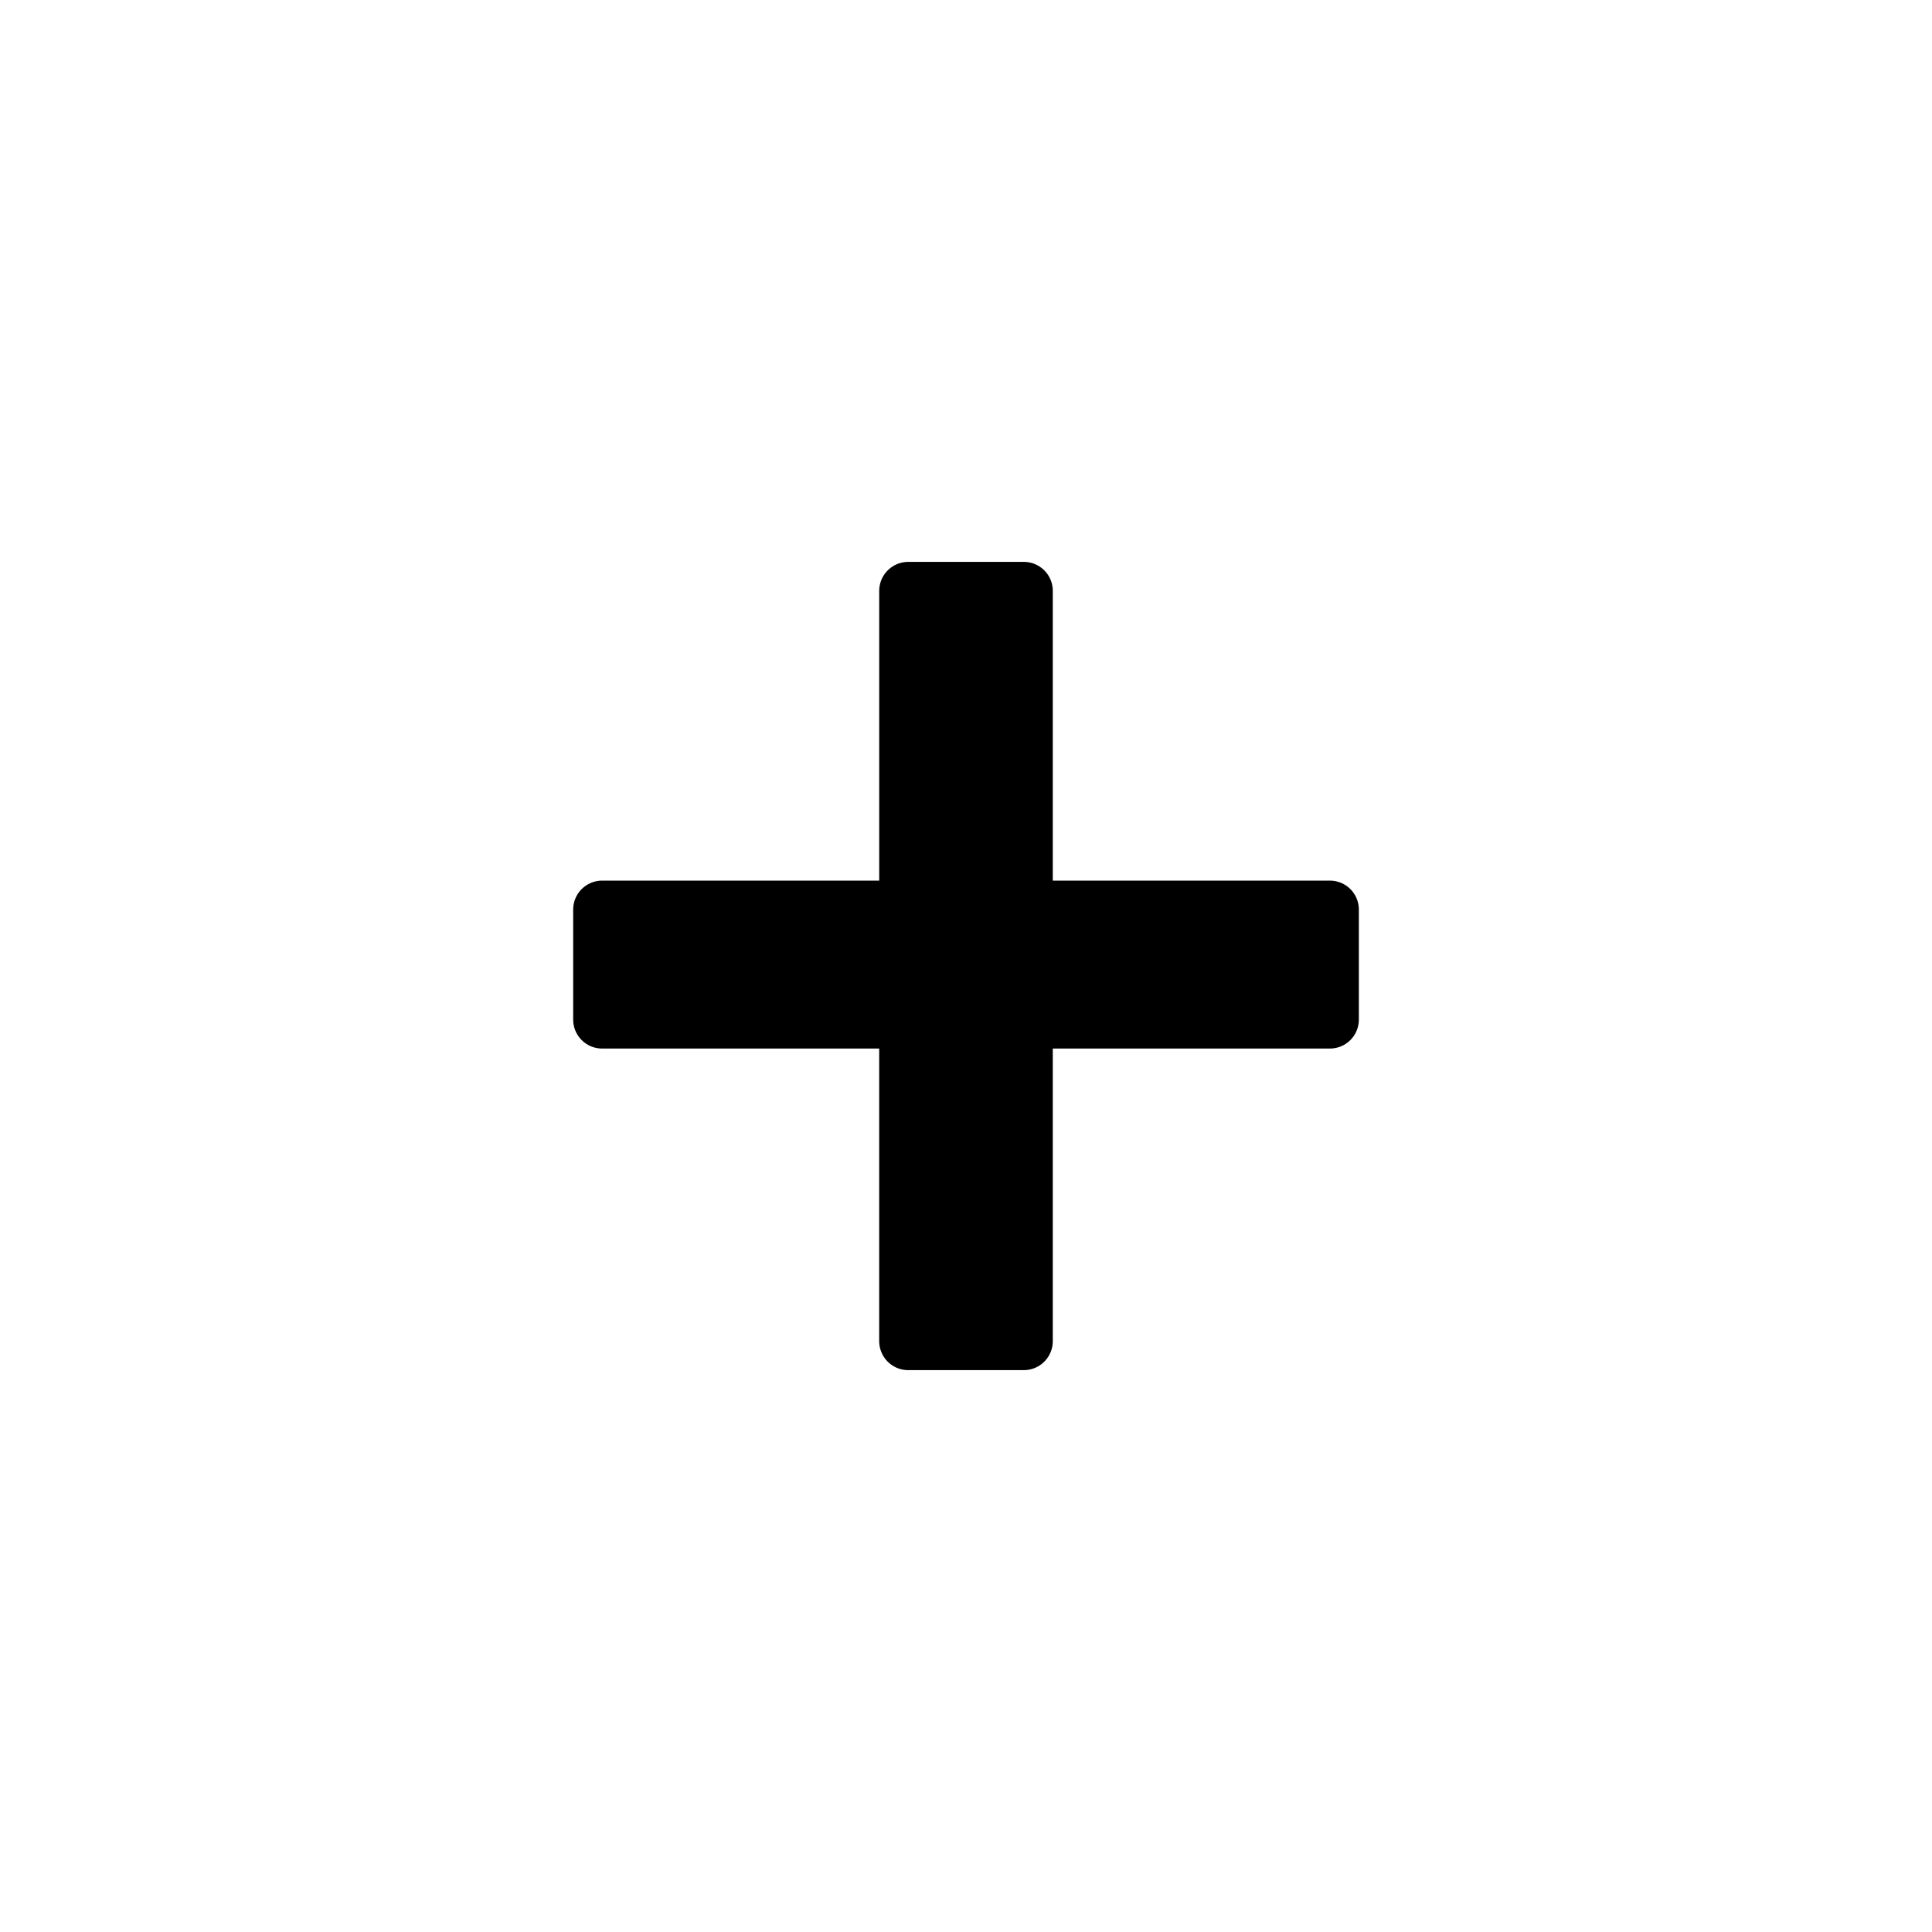
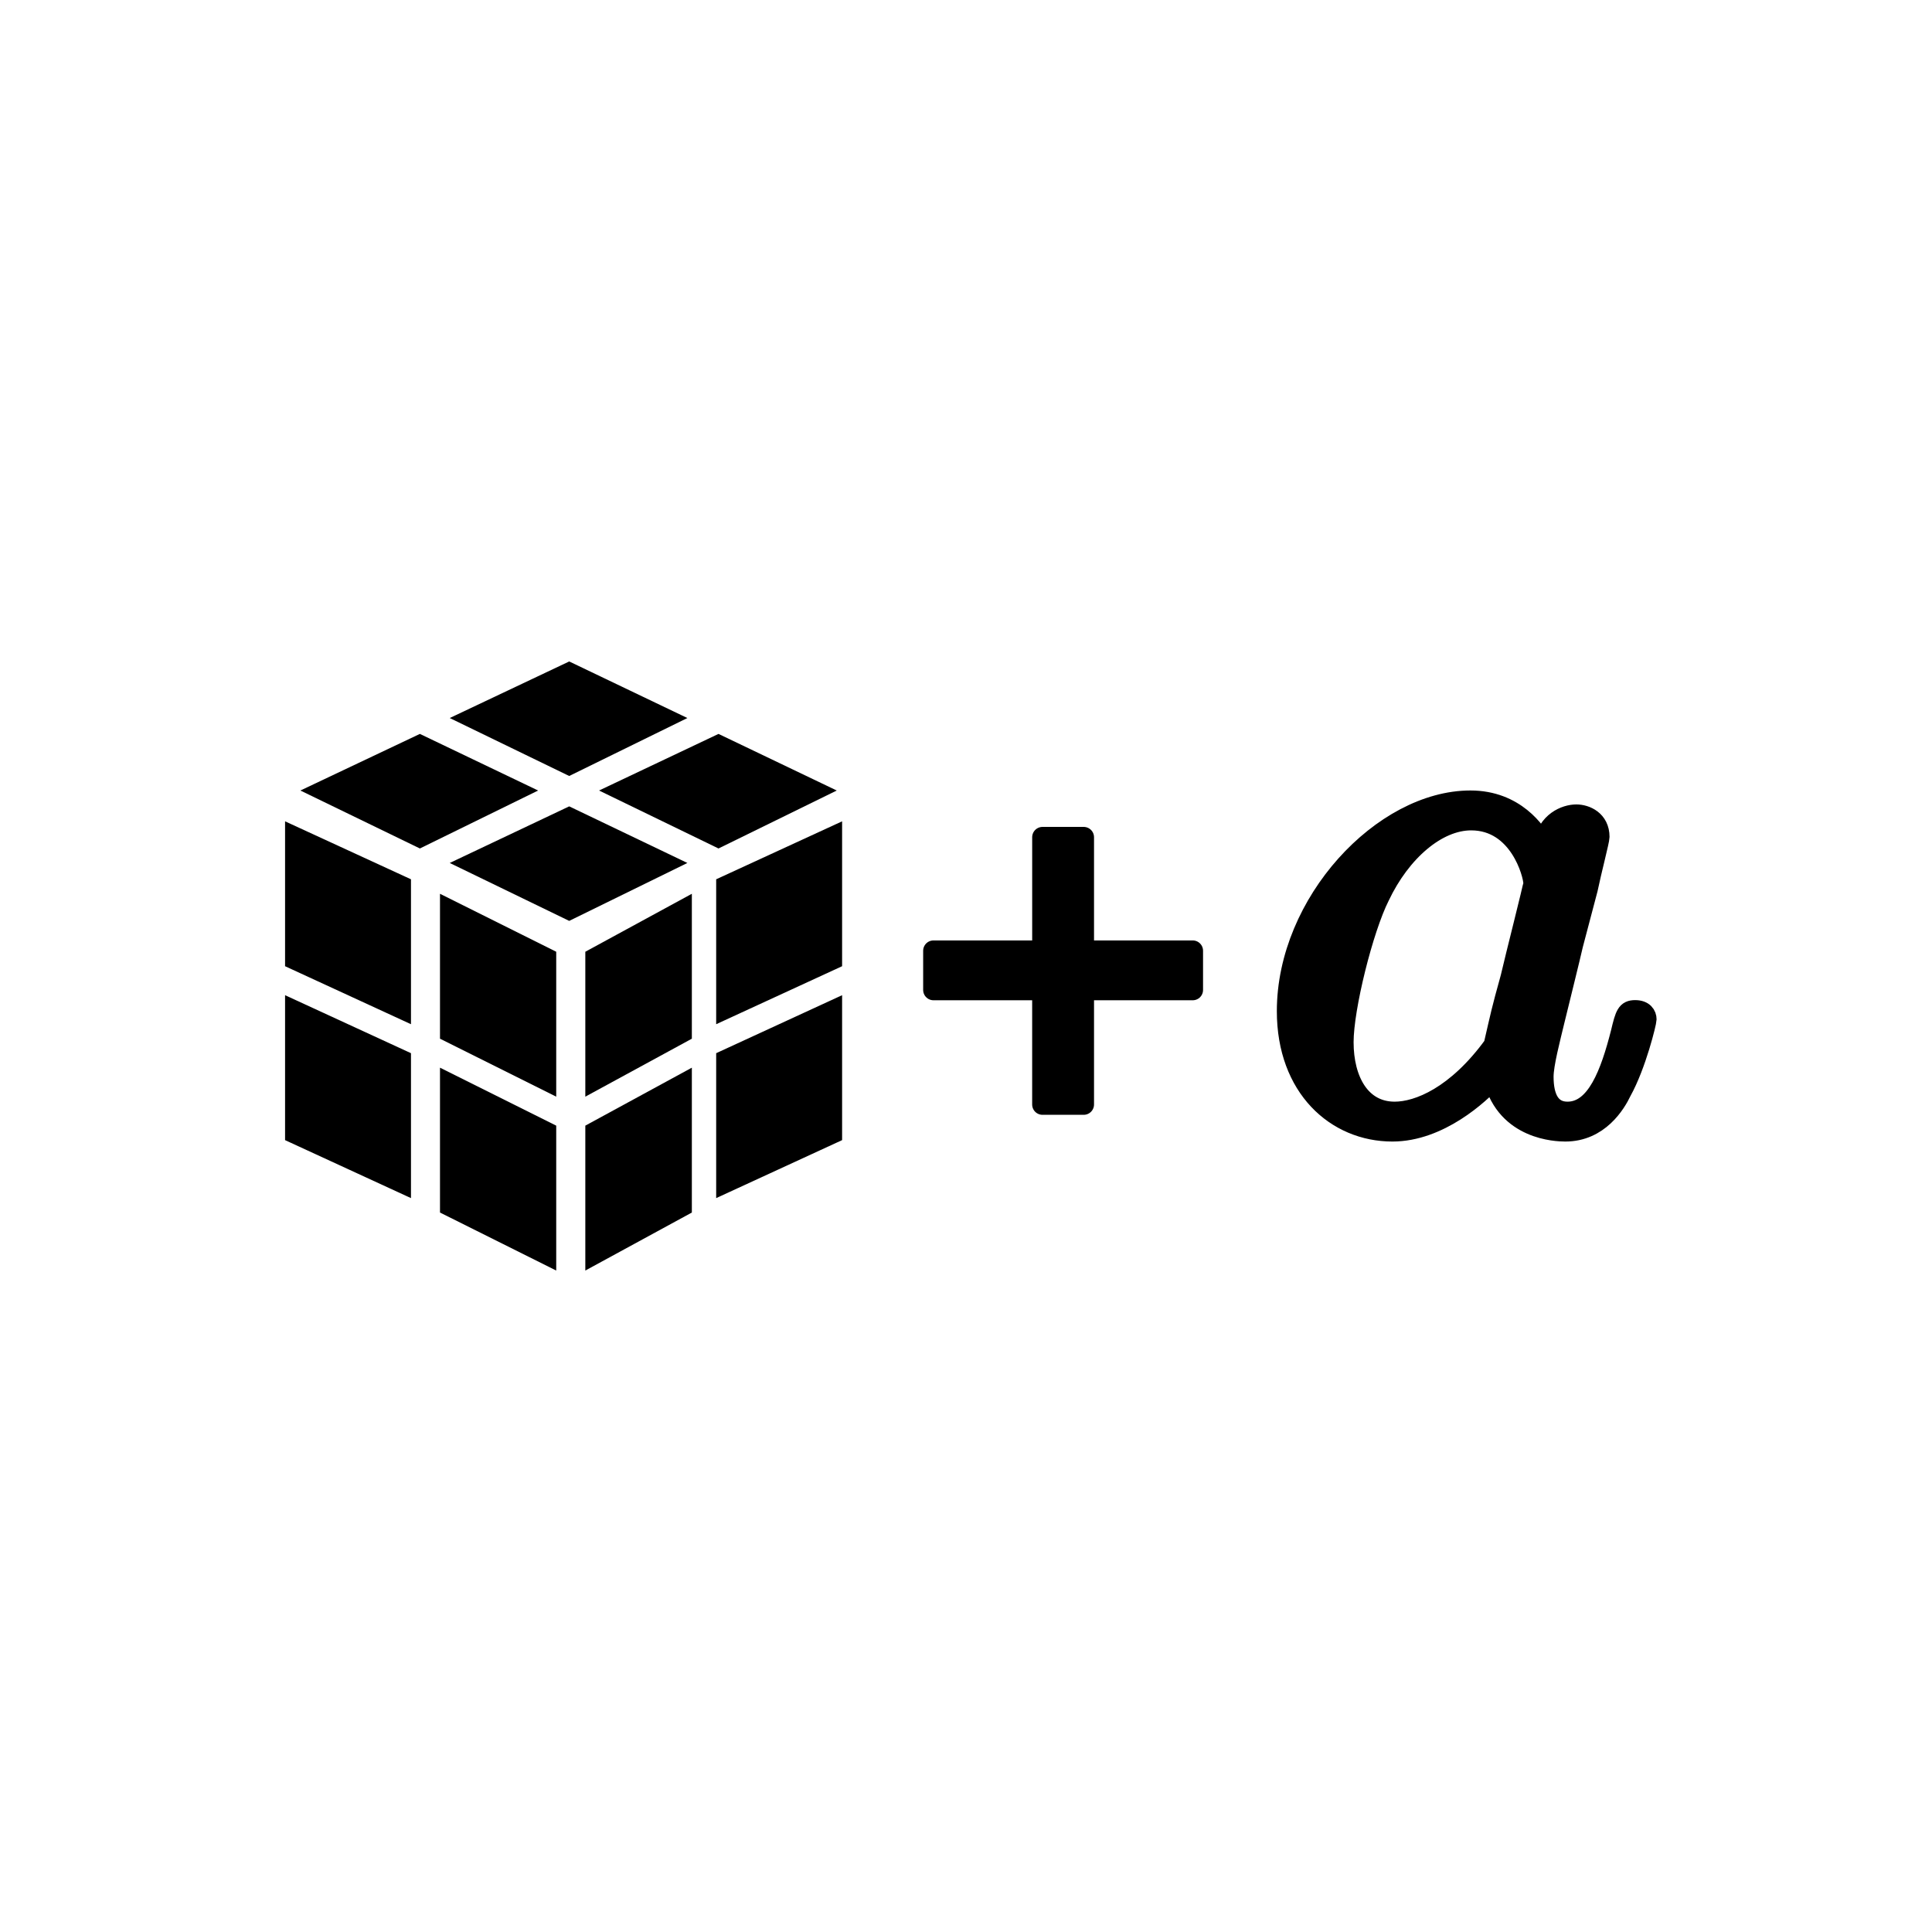
<svg xmlns="http://www.w3.org/2000/svg" version="1.1" id="Layer_1" x="0px" y="0px" width="100px" height="100px" viewBox="0 0 100 100" enable-background="new 0 0 100 100" xml:space="preserve">
  <g>
-     <path stroke="#000000" stroke-width="3" stroke-linecap="round" stroke-linejoin="round" stroke-miterlimit="10" d="M52.992,30.583   V47.08h15.842v5.693H52.992v16.645h-5.985V52.773H31.167V47.08h15.841V30.583H52.992z" />
+     <path stroke="#000000" stroke-width="1.069" stroke-linecap="round" stroke-linejoin="round" stroke-miterlimit="10" d="   M56.092,43.335v5.876h5.643v2.028h-5.643v5.929h-2.133v-5.929h-5.642v-2.028h5.643v-5.876H56.092z" />
+   </g>
+   <path fill="none" d="M100.16,49.998c0,27.603-22.423,49.988-50.077,49.988C22.423,99.986,0,77.601,0,49.998  C0,22.386,22.423,0,50.083,0C77.737,0,100.16,22.385,100.16,49.998z" />
+   <g>
+     <polygon points="21.272,62.014 14.755,59.013 14.755,51.511 21.272,54.513  " />
+     <polygon points="28.79,65.763 22.774,62.761 22.774,55.263 28.79,58.263  " />
+     <polygon points="21.272,53.013 14.755,50.011 14.755,42.512 21.272,45.512  " />
+     <polygon points="28.79,56.763 22.774,53.763 22.774,46.262 28.79,49.262  " />
+     <polygon points="37.069,62.014 43.587,59.013 43.587,51.511 37.069,54.513  " />
+     <polygon points="30.296,65.763 35.81,62.761 35.81,55.263 30.296,58.263  " />
+     <polygon points="37.069,53.013 43.587,50.011 43.587,42.512 37.069,45.512  " />
+     <polygon points="30.296,56.763 35.81,53.763 35.81,46.262 30.296,49.262  " />
+     <polygon points="35.579,44.667 29.462,47.665 23.278,44.667 29.462,41.737  " />
+     <polygon points="43.31,40.917 37.19,43.917 31.007,40.917 37.19,37.987  " />
+     <polygon points="27.853,40.917 21.733,43.917 15.548,40.917 21.733,37.987  " />
+     <polygon points="35.579,37.165 29.462,40.165 23.278,37.165 29.462,34.237  " />
+   </g>
+   <g>
+     <path id="g1-97" stroke="#000000" stroke-miterlimit="10" d="M79.875,43.698c-0.338-0.648-1.445-2.283-3.766-2.283   c-4.533,0-9.52,5.289-9.52,10.923c0,3.961,2.551,6.248,5.482,6.248c2.436,0,4.533-1.945,5.219-2.705   c0.686,2.627,3.274,2.705,3.732,2.705c1.75,0,2.625-1.449,2.93-2.094c0.76-1.369,1.292-3.578,1.292-3.73   c0-0.232-0.151-0.496-0.608-0.496s-0.537,0.227-0.763,1.182c-0.534,2.092-1.255,4.074-2.74,4.074c-0.877,0-1.22-0.727-1.22-1.791   c0-0.648,0.343-1.941,0.571-2.895c0.231-0.951,0.8-3.237,0.954-3.924l0.763-2.894c0.188-0.913,0.608-2.511,0.608-2.7   c0-0.875-0.723-1.181-1.22-1.181C81.023,42.138,80.068,42.517,79.875,43.698z M77.291,54.094c-1.908,2.627-3.885,3.428-5.103,3.428   c-1.749,0-2.626-1.604-2.626-3.58c0-1.791,1.023-5.867,1.865-7.539c1.102-2.325,2.966-3.923,4.72-3.923   c2.472,0,3.2,2.778,3.2,3.237c0,0.152-0.954,3.881-1.18,4.873C77.67,52.381,77.67,52.455,77.291,54.094z" />
  </g>
</svg>
